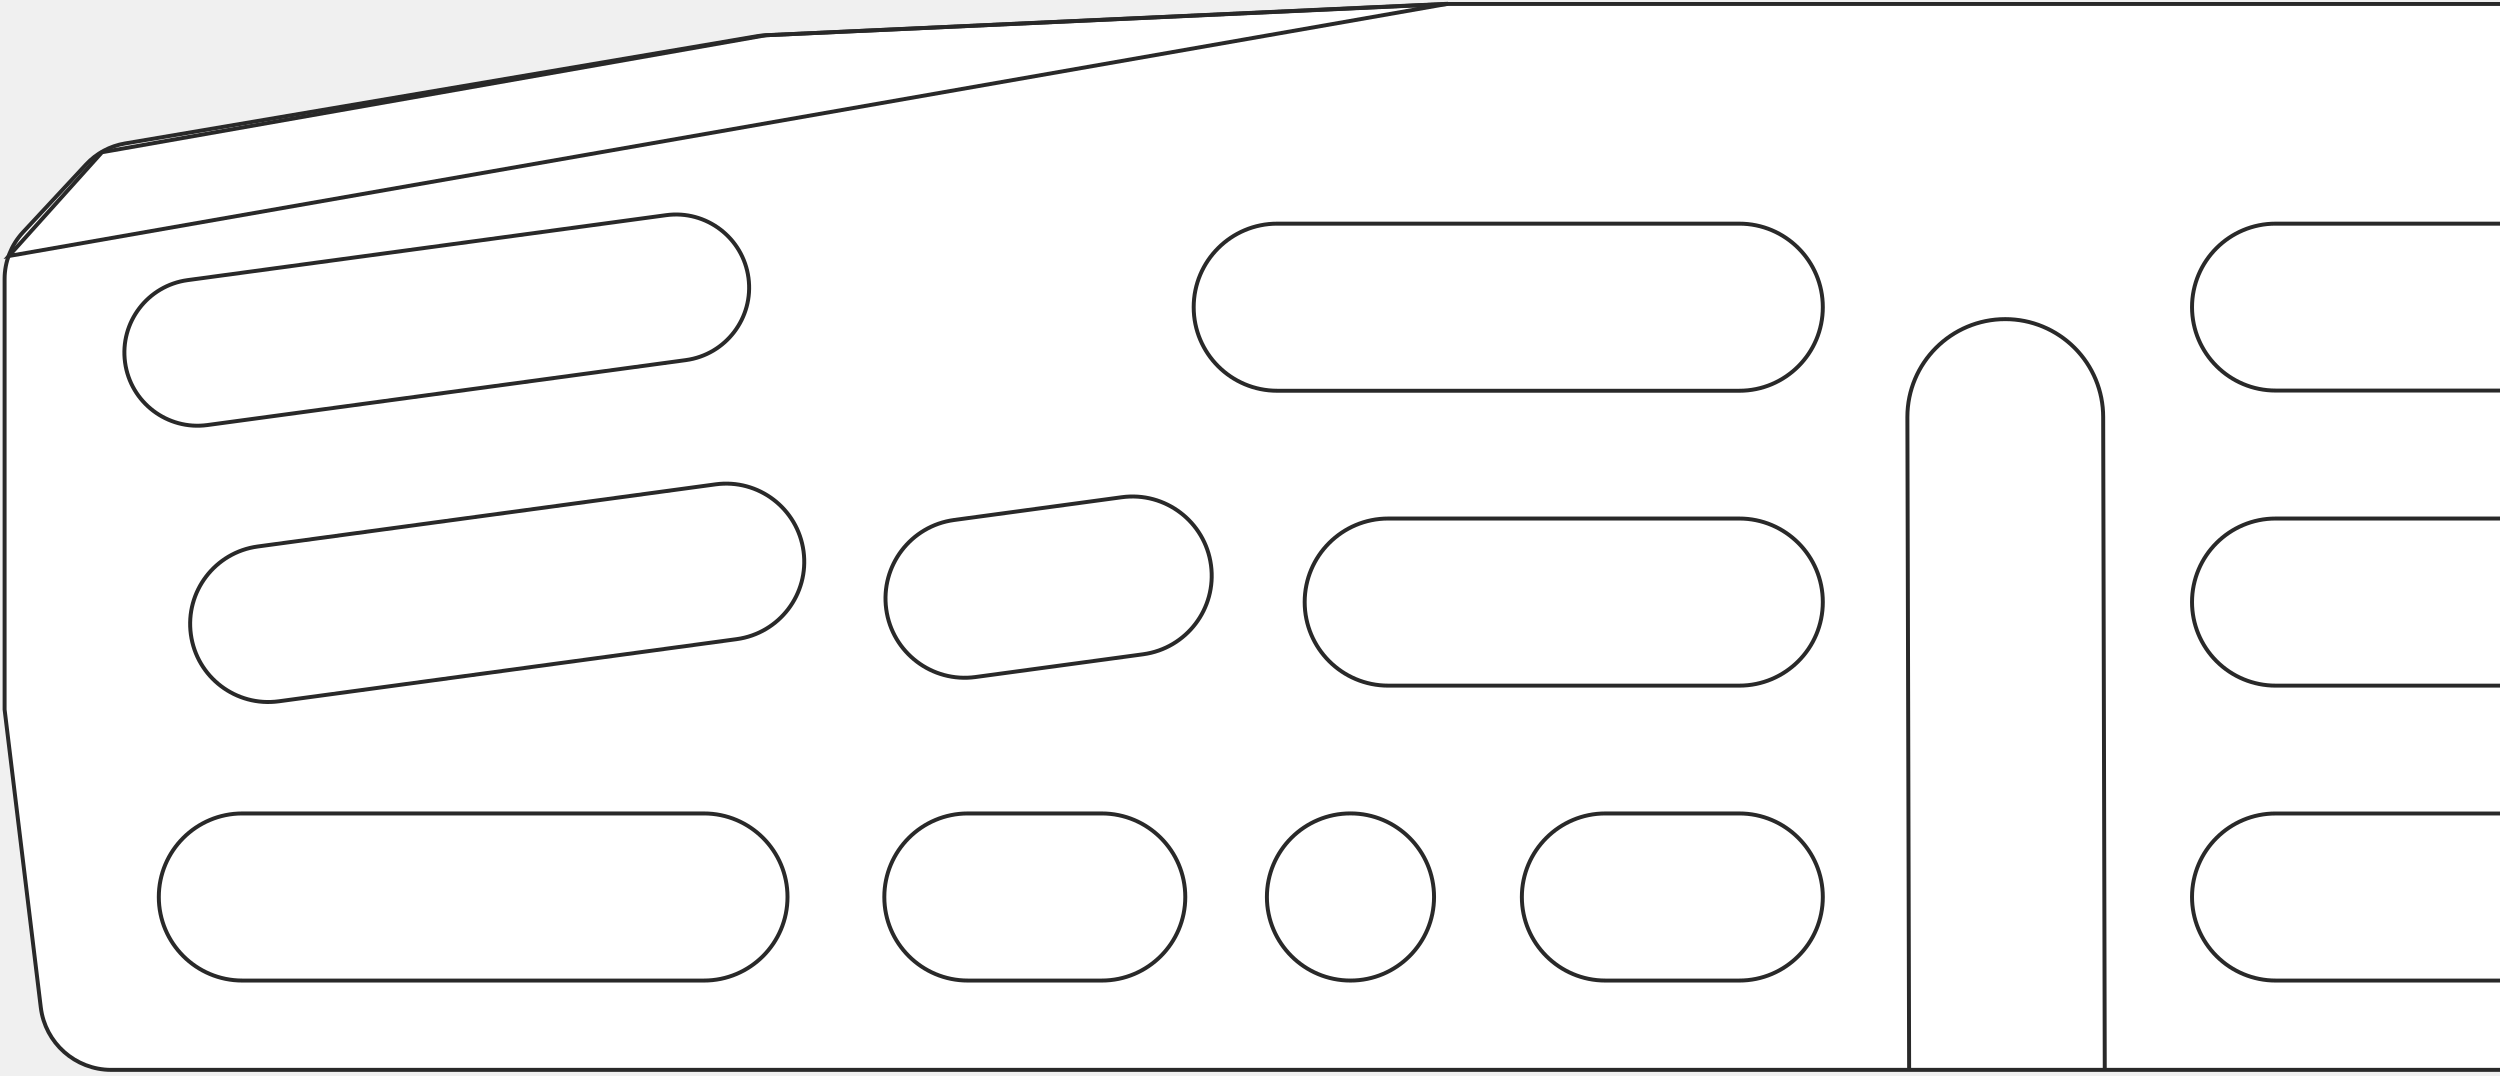
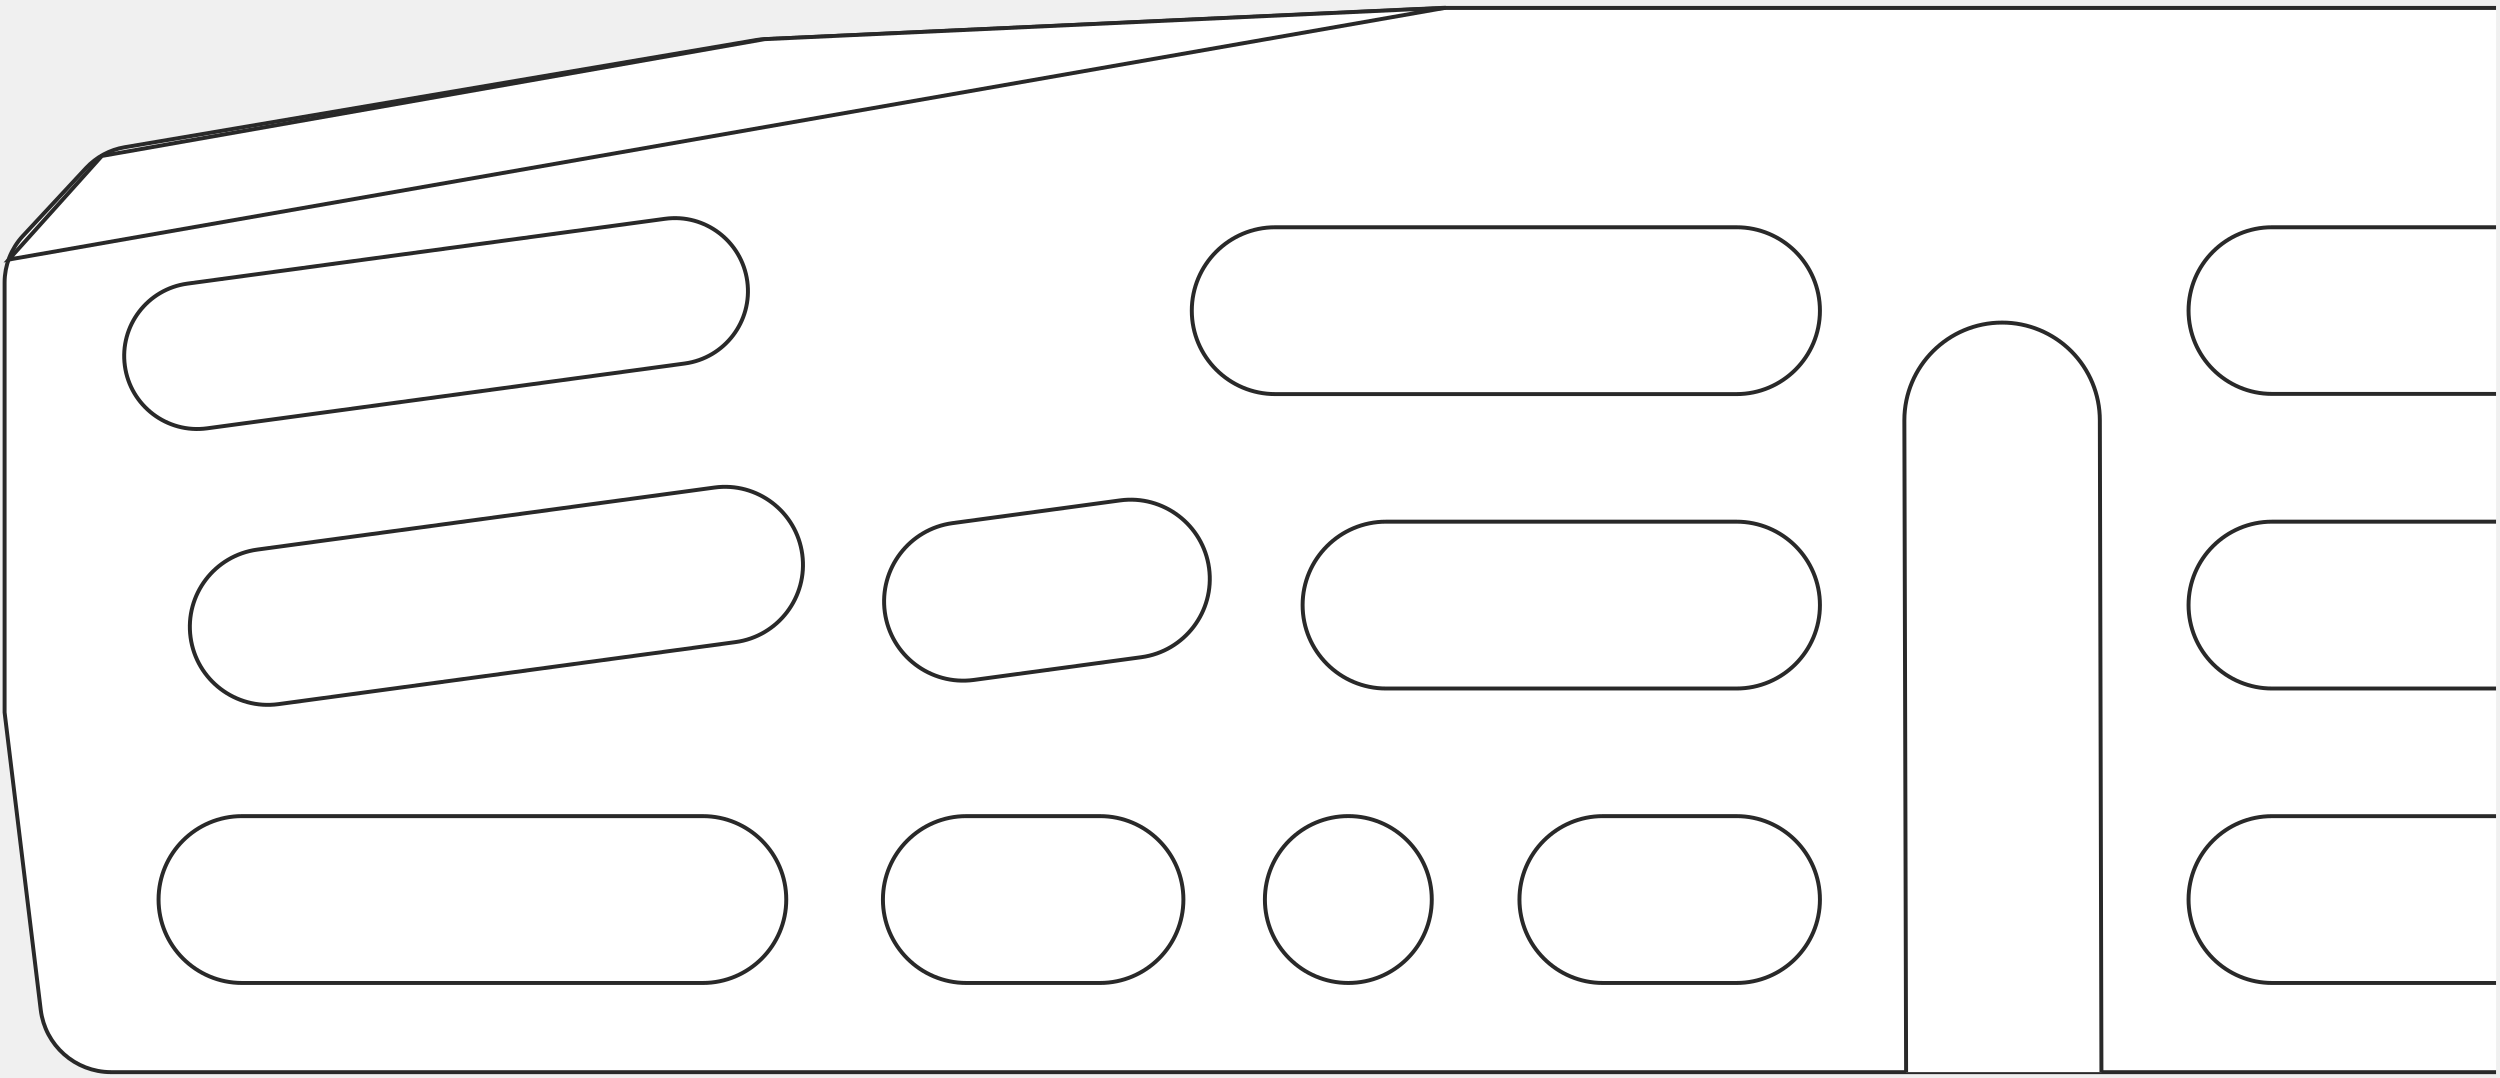
- <svg xmlns="http://www.w3.org/2000/svg" width="630px" height="271px" viewBox="0 0 630 271" version="1.1">
+ <svg xmlns="http://www.w3.org/2000/svg" width="631px" height="272px" viewBox="0 0 631 272" version="1.1">
  <g id="Page-1" stroke="none" stroke-width="1" fill="none" fill-rule="evenodd">
-     <g id="CRUSHERMATRIX" transform="translate(315.5, 135) scale(-1, 1) translate(-315.5, -135) translate(1, 0)" stroke="#292929">
-       <path d="M0,1 L265.1,1 L437,8.88 C437.704,8.908 438.406,8.981 439.1,9.1 L598.53,36.16 C602.278,36.794 605.712,38.646 608.3,41.43 L624.21,58.53 C627.187,61.734 628.841,65.946 628.84,70.32 L628.84,178.81 L619.72,253.87 C618.63,262.836 611.032,269.585 602,269.61 L0,269.61" id="Shape" fill="#FFFFFF" />
-       <path d="M99.6,269.61 L100,105.09 C99.997,98.546 102.596,92.27 107.223,87.643 C111.85,83.016 118.126,80.417 124.67,80.42 L124.67,80.42 C138.295,80.42 149.34,91.465 149.34,105.09 L148.9,269.61" id="h14" />
-       <path d="M0,205 L56.55,205 C68.16,204.994 77.582,214.39 77.61,226 L77.61,226 C77.621,231.592 75.406,236.959 71.456,240.918 C67.505,244.876 62.142,247.1 56.55,247.1 L0,247.1" id="h13" />
-       <rect id="h12" x="170.65" y="204.99" width="75.84" height="42.11" rx="21.05" />
-       <circle id="h11" cx="289.68" cy="226.04" r="21.06" />
-       <rect id="h10" x="331.31" y="204.99" width="75.84" height="42.11" rx="21.05" />
-       <rect id="h9" x="431.55" y="204.99" width="158.43" height="42.11" rx="21.05" />
-       <path d="M0,130.67 L56.55,130.67 C68.181,130.67 77.61,140.099 77.61,151.73 L77.61,151.73 C77.61,157.315 75.391,162.67 71.441,166.618 C67.491,170.566 62.135,172.783 56.55,172.78 L0,172.78" id="h8" />
-       <rect id="h7" x="170.65" y="130.67" width="130.57" height="42.11" rx="21.05" />
-       <rect id="h6" transform="translate(365.7509, 147.9584) rotate(7.73) translate(-365.7509, -147.9584) " x="324.456" y="127.988" width="82.59" height="39.94" rx="19.97" />
-       <rect id="h5" transform="translate(504.7051, 149.3911) rotate(7.73) translate(-504.7051, -149.3911) " x="426.8" y="129.706" width="155.81" height="39.37" rx="19.685" />
-       <path d="M0,56.36 L56.55,56.36 C68.181,56.36 77.61,65.789 77.61,77.42 L77.61,77.42 C77.577,89.028 68.158,98.42 56.55,98.42 L0,98.42" id="h4" />
-       <rect id="h3" x="170.65" y="56.36" width="158.54" height="42.11" rx="21.05" />
-       <rect id="h2" transform="translate(519.9356, 80.66849) rotate(7.73) translate(-519.9356, -80.66849) " x="440.666" y="62.238" width="158.54" height="36.86" rx="18.43" />
-       <polygon id="h1" points="265.1 0.95 627.77 64.51 604.293 38.363 437 8.88" />
+     <g id="CRUSHERMATRIX" transform="translate(1, 1)" fill="#FFFFFF" stroke="#292929">
+       <g transform="translate(314.5, 135) scale(-1, 1) translate(-314.5, -135) ">
+         <path d="M0,1 L265.1,1 L437,8.88 C437.704,8.908 438.406,8.981 439.1,9.1 L598.53,36.16 C602.278,36.794 605.712,38.646 608.3,41.43 L624.21,58.53 C627.187,61.734 628.84,65.946 628.84,70.32 L628.84,178.81 L619.72,253.87 C618.63,262.836 611.032,269.585 602,269.61 L0,269.61" id="Shape" fill-rule="nonzero" />
+         <path d="M99.6,269.61 L100,105.09 C99.997,98.546 102.596,92.27 107.223,87.643 C111.85,83.016 118.126,80.417 124.67,80.42 L124.67,80.42 C138.295,80.42 149.34,91.465 149.34,105.09 L148.9,269.61" id="h14" />
+         <path d="M0,205 L56.55,205 C68.16,204.994 77.582,214.39 77.61,226 L77.61,226 C77.621,231.592 75.406,236.959 71.456,240.918 C67.505,244.876 62.142,247.1 56.55,247.1 L0,247.1" id="h13" />
+         <rect id="h12" x="170.65" y="204.99" width="75.84" height="42.11" rx="21.05" />
+         <circle id="h11" cx="289.68" cy="226.04" r="21.06" />
+         <rect id="h10" x="331.31" y="204.99" width="75.84" height="42.11" rx="21.05" />
+         <rect id="h9" x="431.55" y="204.99" width="158.43" height="42.11" rx="21.05" />
+         <path d="M0,130.67 L56.55,130.67 C68.181,130.67 77.61,140.099 77.61,151.73 L77.61,151.73 C77.61,157.315 75.391,162.67 71.441,166.618 C67.491,170.566 62.135,172.783 56.55,172.78 L0,172.78" id="h8" />
+         <rect id="h7" x="170.65" y="130.67" width="130.57" height="42.11" rx="21.05" />
+         <rect id="h6" transform="translate(365.7509, 147.9584) rotate(7.73) translate(-365.7509, -147.9584) " x="324.456" y="127.988" width="82.59" height="39.94" rx="19.97" />
+         <rect id="h5" transform="translate(504.7051, 149.3911) rotate(7.73) translate(-504.7051, -149.3911) " x="426.8" y="129.706" width="155.81" height="39.37" rx="19.685" />
+         <path d="M0,56.36 L56.55,56.36 C68.181,56.36 77.61,65.789 77.61,77.42 L77.61,77.42 C77.577,89.028 68.158,98.42 56.55,98.42 L0,98.42" id="h4" />
+         <rect id="h3" x="170.65" y="56.36" width="158.54" height="42.11" rx="21.05" />
+         <rect id="h2" transform="translate(519.9356, 80.66849) rotate(7.73) translate(-519.9356, -80.66849) " x="440.666" y="62.238" width="158.54" height="36.86" rx="18.43" />
+         <polygon id="h1" points="265.1 0.95 627.77 64.51 604.293 38.363 437 8.88" />
+       </g>
    </g>
  </g>
</svg>
